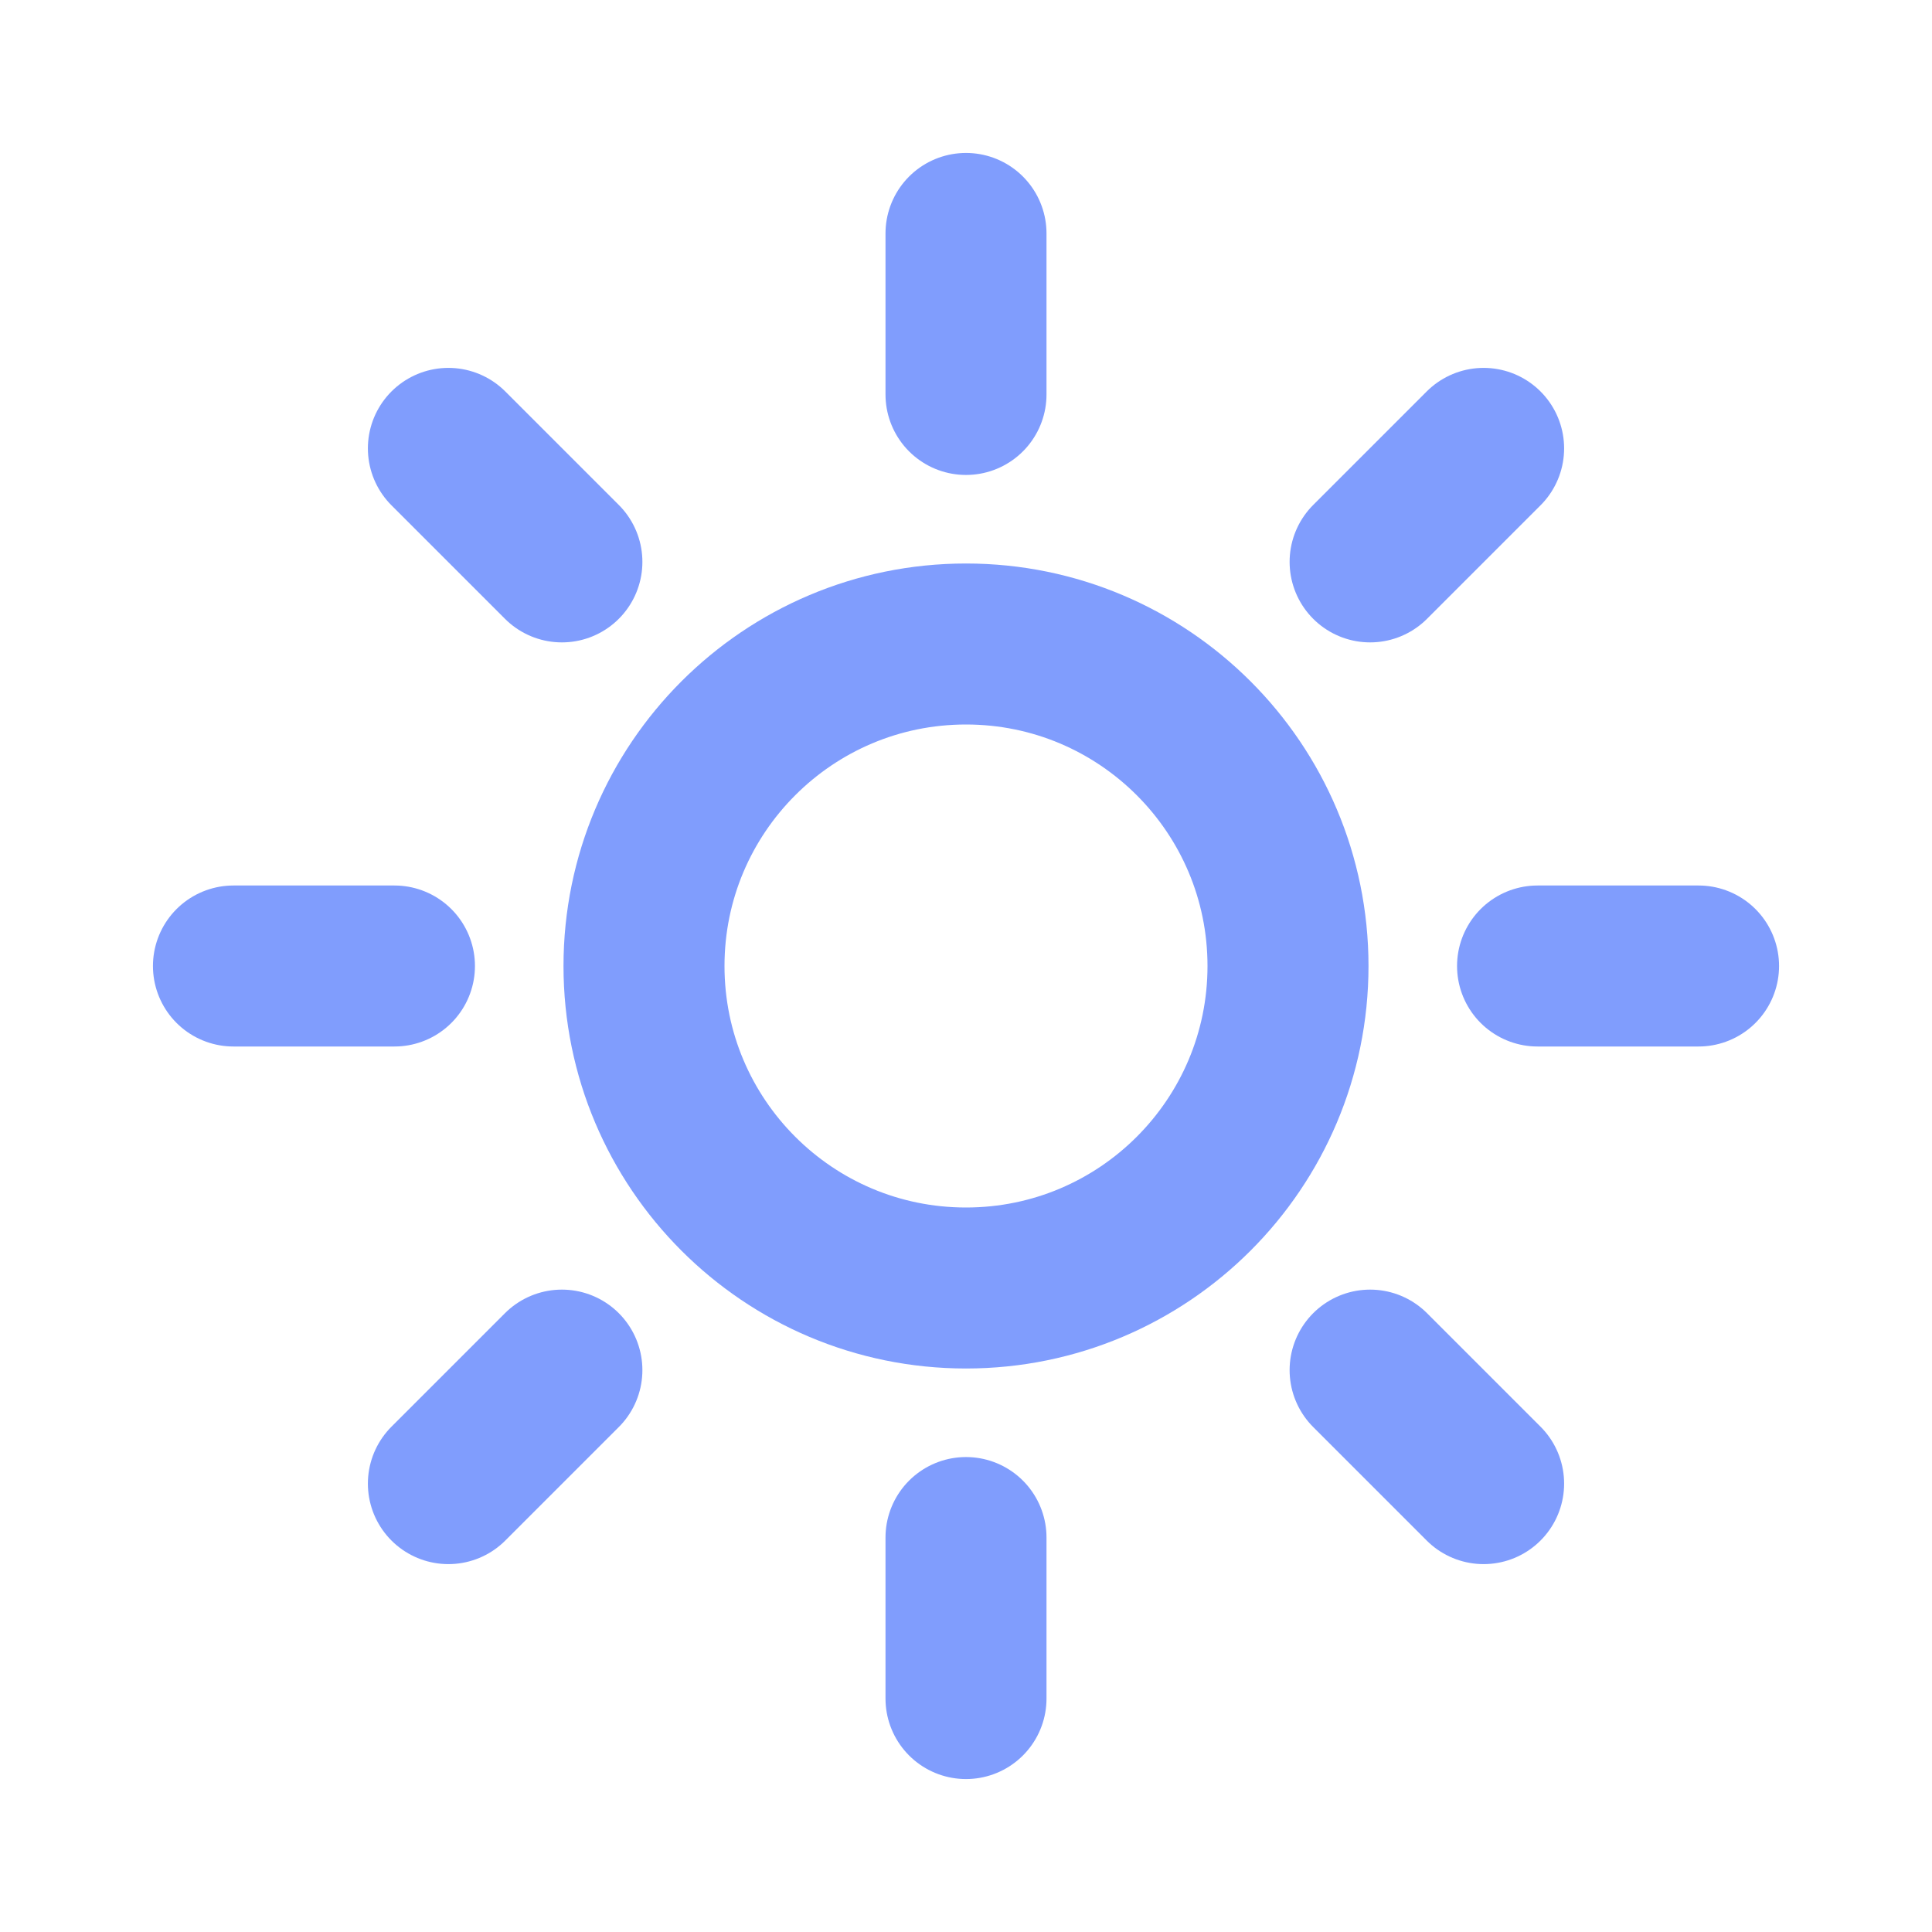
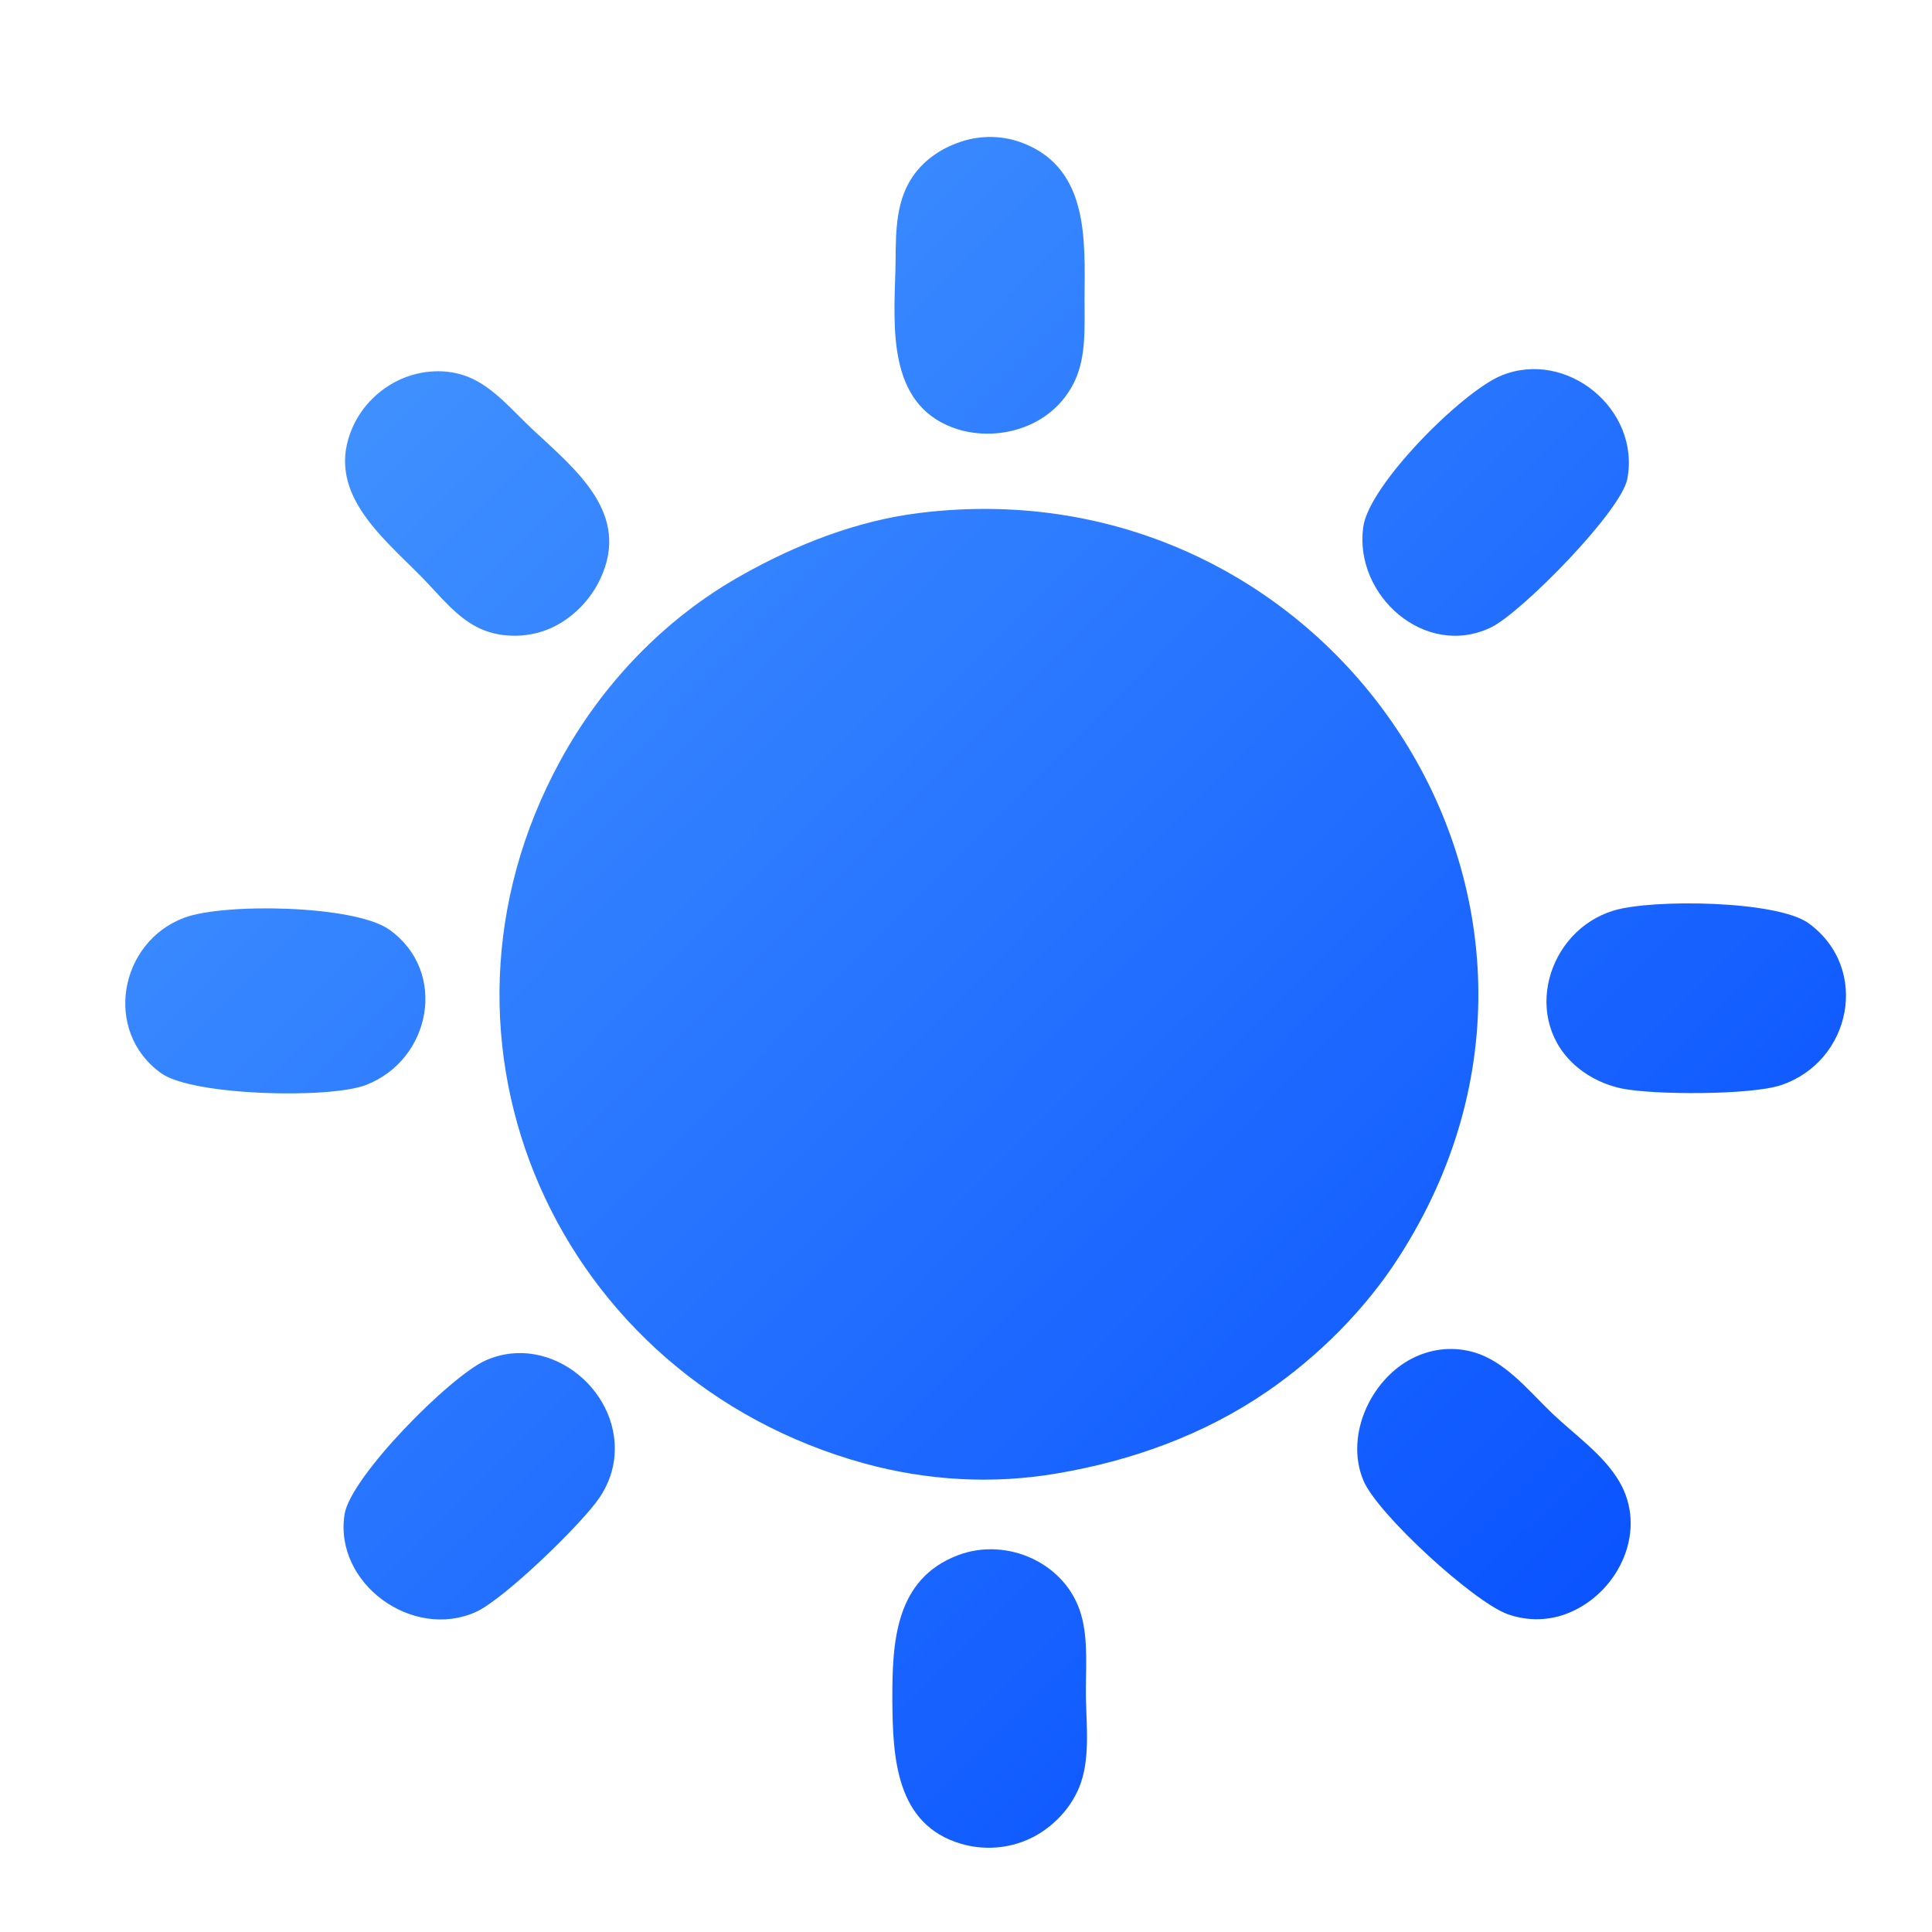
- <svg xmlns="http://www.w3.org/2000/svg" width="24" height="24" viewBox="0 0 24 24" fill="none">
+ <svg xmlns="http://www.w3.org/2000/svg" width="96" height="96" viewBox="16 16 96 96" fill="none">
  <g>
-     <g>
-       <g clip-path="url(#clip1)">
-         <path transform="matrix(1 0 0 1 8 8)" d="M8 4C8 6.209 6.209 8 4 8C1.791 8 0 6.209 0 4C0 1.791 1.791 0 4 0C6.209 0 8 1.791 8 4" fill="none" stroke="#809DFD" stroke-width="2" stroke-linecap="round" stroke-linejoin="round" />
-       </g>
-       <g clip-path="url(#clip1)">
-         <path transform="matrix(1 0 0 1 19.1 12)" d="M0 0L2 0" fill="none" stroke="#809DFD" stroke-width="2" stroke-linecap="round" stroke-linejoin="round" />
-       </g>
-       <g clip-path="url(#clip1)">
-         <path transform="matrix(0.707107 0.707107 -0.707107 0.707107 17.02 17.02)" d="M0 0L1.994 0" fill="none" stroke="#809DFD" stroke-width="2" stroke-linecap="round" stroke-linejoin="round" />
-       </g>
-       <g clip-path="url(#clip1)">
-         <path transform="matrix(0 1 -1 0 12 19.1)" d="M0 0L2 0" fill="none" stroke="#809DFD" stroke-width="2" stroke-linecap="round" stroke-linejoin="round" />
-       </g>
-       <g clip-path="url(#clip1)">
-         <path transform="matrix(-0.707107 0.707107 -0.707107 -0.707107 6.98 17.02)" d="M0 0L1.994 0" fill="none" stroke="#809DFD" stroke-width="2" stroke-linecap="round" stroke-linejoin="round" />
-       </g>
-       <g clip-path="url(#clip1)">
-         <path transform="matrix(-1 0 0 -1 4.9 12)" d="M0 0L2 0" fill="none" stroke="#809DFD" stroke-width="2" stroke-linecap="round" stroke-linejoin="round" />
-       </g>
-       <g clip-path="url(#clip1)">
-         <path transform="matrix(-0.707107 -0.707107 0.707107 -0.707107 6.98 6.98)" d="M0 0L1.994 0" fill="none" stroke="#809DFD" stroke-width="2" stroke-linecap="round" stroke-linejoin="round" />
-       </g>
-       <g clip-path="url(#clip1)">
-         <path transform="matrix(0 -1 1 0 12 4.9)" d="M0 0L2 0" fill="none" stroke="#809DFD" stroke-width="2" stroke-linecap="round" stroke-linejoin="round" />
-       </g>
-       <g clip-path="url(#clip1)">
-         <path transform="matrix(0.707107 -0.707107 0.707107 0.707107 17.02 6.98)" d="M0 0L1.994 0" fill="none" stroke="#809DFD" stroke-width="2" stroke-linecap="round" stroke-linejoin="round" />
-       </g>
+     <g clip-path="url(#clip1)" />
+     <g clip-path="url(#clip1)">
+       <path transform="matrix(1 0 0 1 22.224 22.806)" d="M44.466 14.484C45.666 14.094 46.636 13.274 47.176 12.134C47.776 10.854 47.656 9.364 47.666 7.994C47.686 5.094 47.866 1.604 44.656 0.324C43.656 -0.076 42.556 -0.106 41.526 0.234C40.426 0.594 39.456 1.304 38.906 2.334C38.196 3.664 38.306 5.224 38.266 6.694C38.186 9.484 37.896 13.204 41.076 14.424C42.146 14.834 43.386 14.844 44.466 14.484ZM67.876 24.364C69.396 23.614 74.326 18.604 74.636 16.994C75.296 13.524 71.606 10.514 68.356 11.864C66.416 12.674 61.806 17.274 61.516 19.374C61.036 22.774 64.596 25.954 67.876 24.364ZM21.236 24.364C22.266 23.874 23.126 22.984 23.606 21.954C25.126 18.714 22.406 16.554 20.276 14.564C19.286 13.654 18.316 12.434 17.046 11.924C15.966 11.494 14.746 11.574 13.696 12.034C12.646 12.504 11.776 13.354 11.306 14.404C9.886 17.594 12.706 19.814 14.716 21.854C15.596 22.744 16.486 23.924 17.666 24.444C18.766 24.934 20.156 24.884 21.236 24.364ZM46.266 66.414C50.006 65.784 53.596 64.494 56.746 62.334C59.286 60.584 61.606 58.274 63.276 55.674C74.646 38.034 59.926 16.144 39.456 18.684C36.366 19.064 33.356 20.244 30.656 21.764C26.836 23.894 23.696 27.174 21.616 30.994C13.976 44.984 21.486 61.724 36.736 65.914C39.836 66.764 43.086 66.954 46.266 66.414ZM82.276 47.114C85.756 45.944 86.726 41.344 83.666 39.084C82.096 37.924 75.866 37.864 73.976 38.434C70.626 39.434 69.346 43.914 72.176 46.244C72.806 46.764 73.586 47.124 74.376 47.284C75.976 47.604 80.776 47.614 82.276 47.114ZM11.966 47.104C15.206 45.844 16.046 41.464 13.116 39.384C11.396 38.164 4.916 38.054 2.936 38.794C-0.304 40.004 -1.114 44.444 1.786 46.524C3.356 47.644 10.166 47.804 11.966 47.104ZM17.416 73.294C18.806 72.674 22.666 68.934 23.556 67.624C23.926 67.084 24.176 66.474 24.276 65.824C24.796 62.424 21.166 59.364 17.926 60.784C16.166 61.554 11.186 66.574 10.896 68.444C10.366 71.874 14.266 74.704 17.416 73.294ZM71.806 73.304C74.266 72.244 75.666 69.184 74.216 66.774C73.436 65.464 72.006 64.474 70.916 63.434C69.826 62.394 68.746 61.034 67.306 60.484C66.276 60.104 65.196 60.144 64.196 60.574C61.976 61.534 60.566 64.444 61.516 66.744C62.196 68.404 66.996 72.794 68.696 73.404C69.716 73.764 70.816 73.734 71.806 73.304ZM44.676 84.674C45.876 84.204 46.916 83.194 47.406 81.994C47.946 80.654 47.766 79.024 47.736 77.604C47.706 76.254 47.876 74.724 47.496 73.424C46.766 70.874 43.836 69.554 41.396 70.464C38.236 71.654 38.106 74.814 38.116 77.714C38.136 80.534 38.296 83.874 41.546 84.814C42.566 85.114 43.686 85.064 44.676 84.674Z" fill="url(#paint3)" fill-rule="evenodd" />
    </g>
  </g>
  <defs>
    <clipPath id="clip1">
-       <path d="M0 0L24 0L24 24L0 24Z" />
+       <path d="M0 0L128 0L128 128L0 128Z" />
    </clipPath>
+     <linearGradient id="paint2" x1="0" y1="0" x2="120" y2="120" gradientUnits="userSpaceOnUse">
+       <stop offset="0" stop-color="#EEF2FE" />
+       <stop offset="1" stop-color="#CBD8F9" />
+     </linearGradient>
+     <linearGradient id="paint3" x1="0.276" y1="0.194" x2="85.276" y2="84.694" gradientUnits="userSpaceOnUse">
+       <stop offset="0" stop-color="#4A9CFF" />
+       <stop offset="1" stop-color="#0048FF" />
+     </linearGradient>
  </defs>
</svg>
